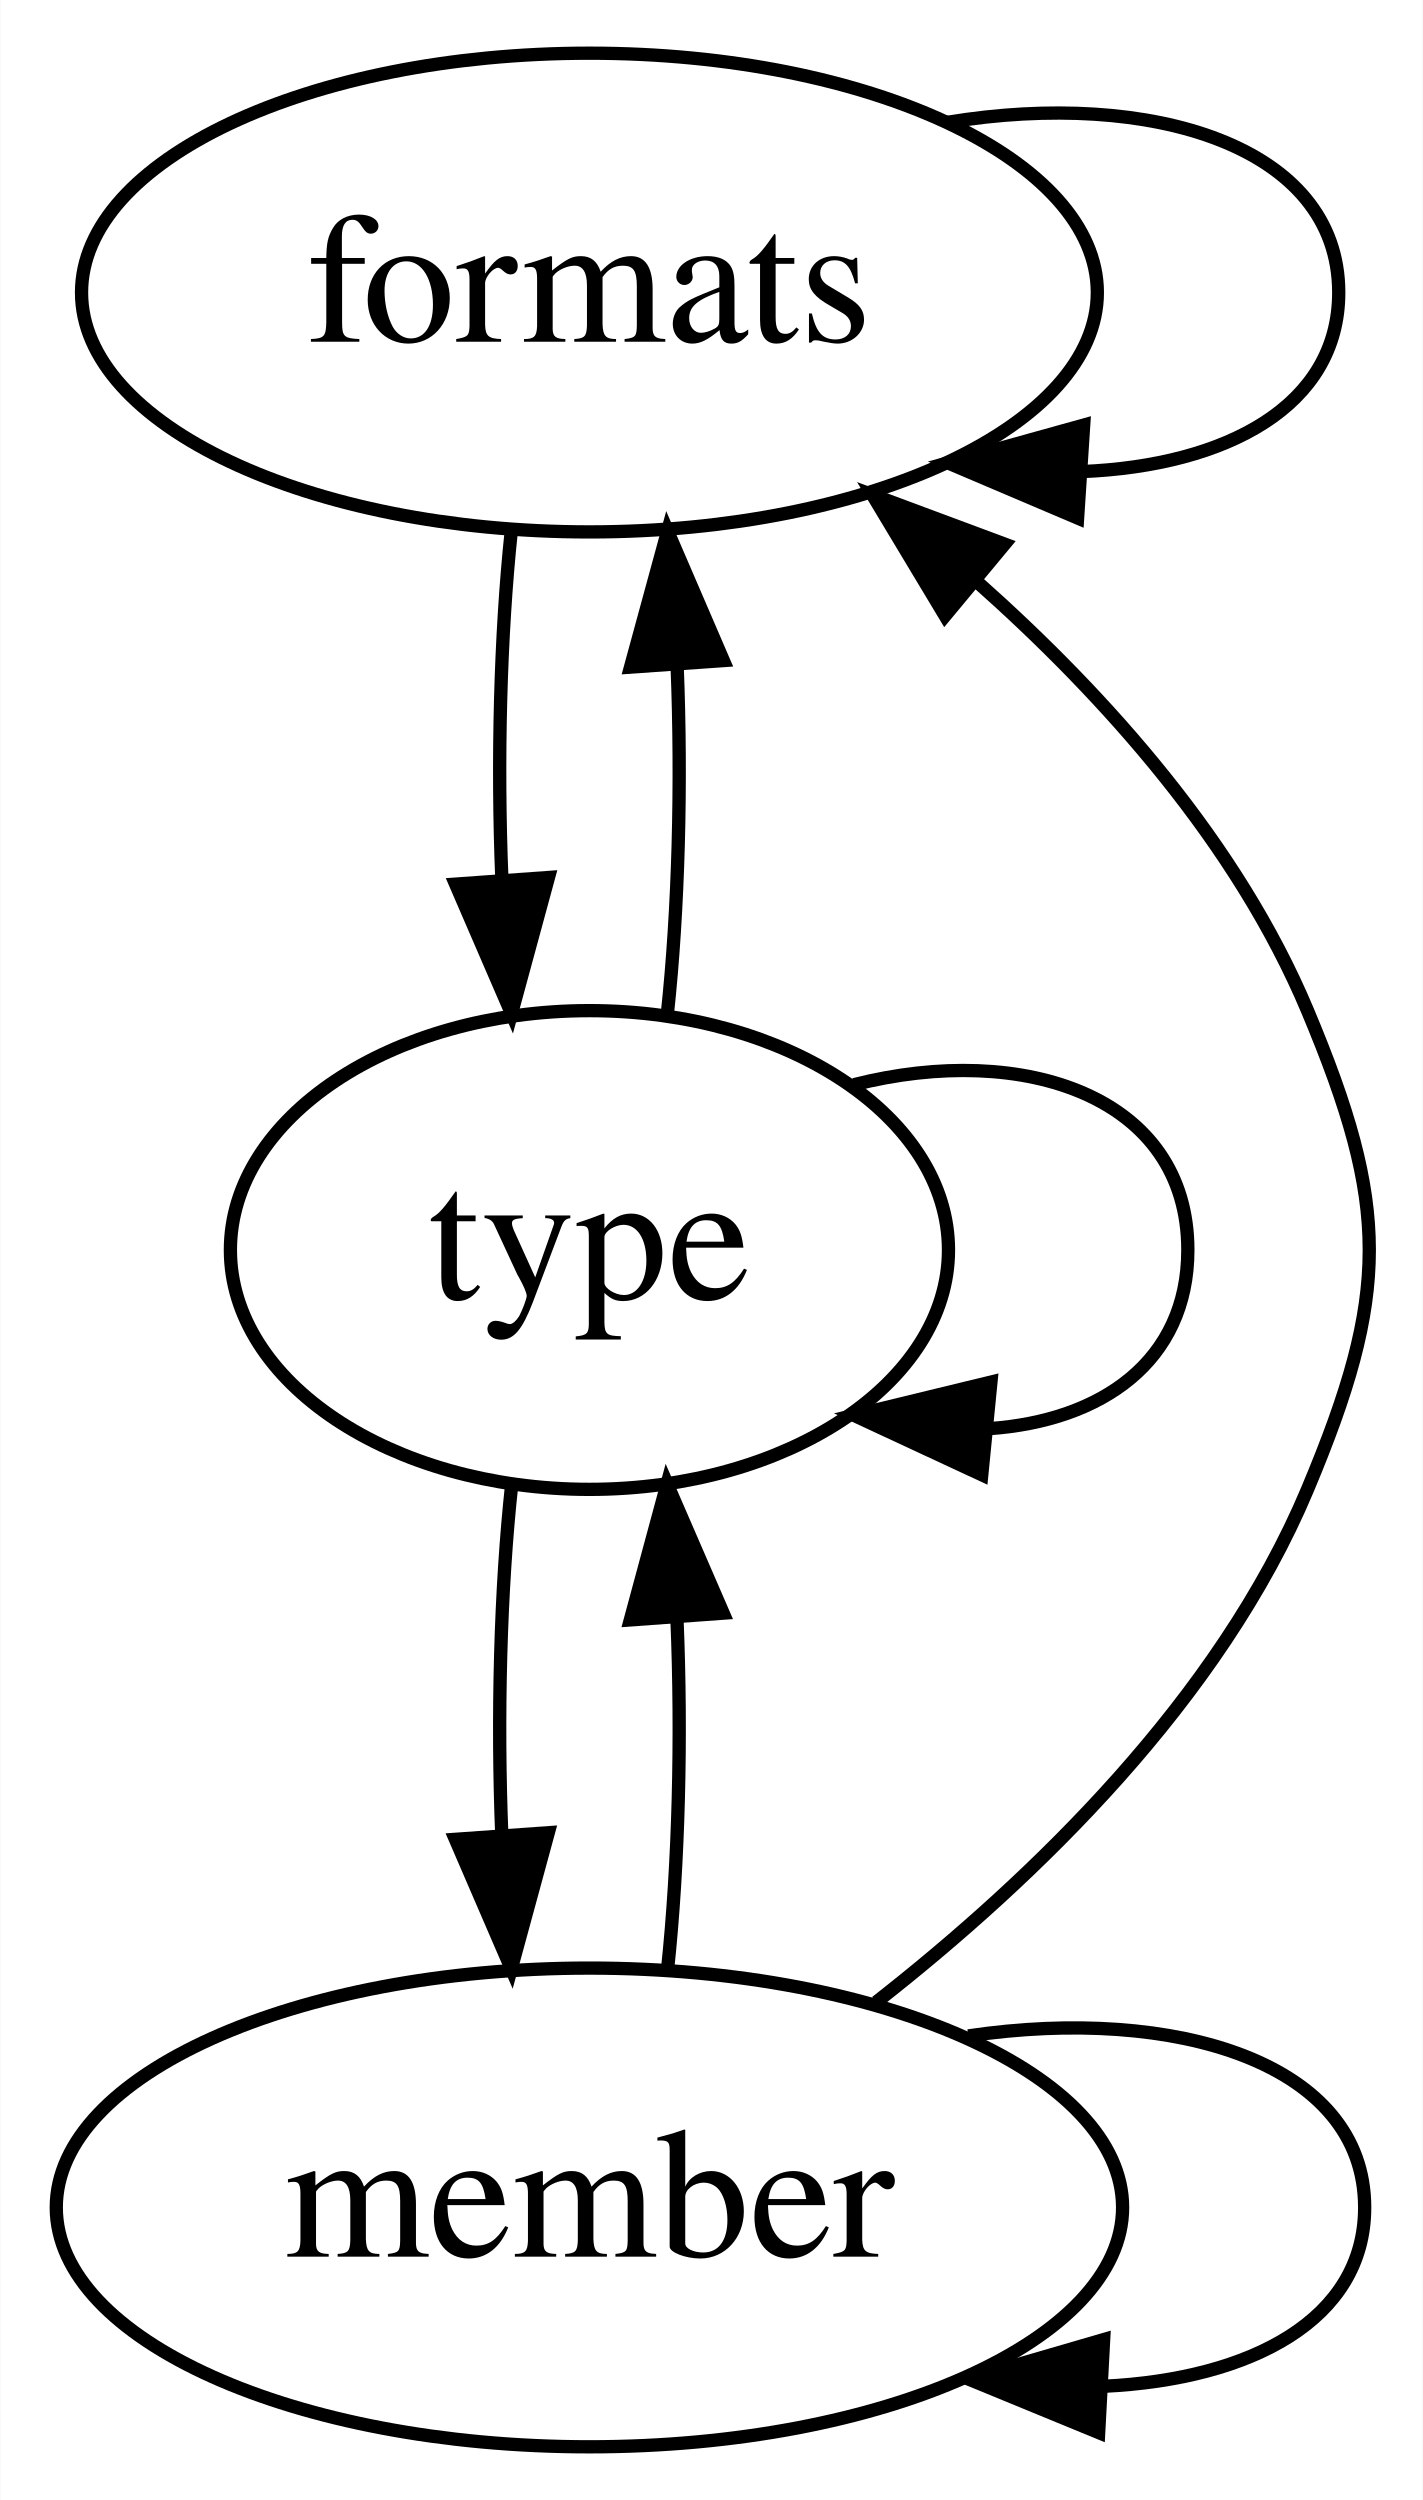
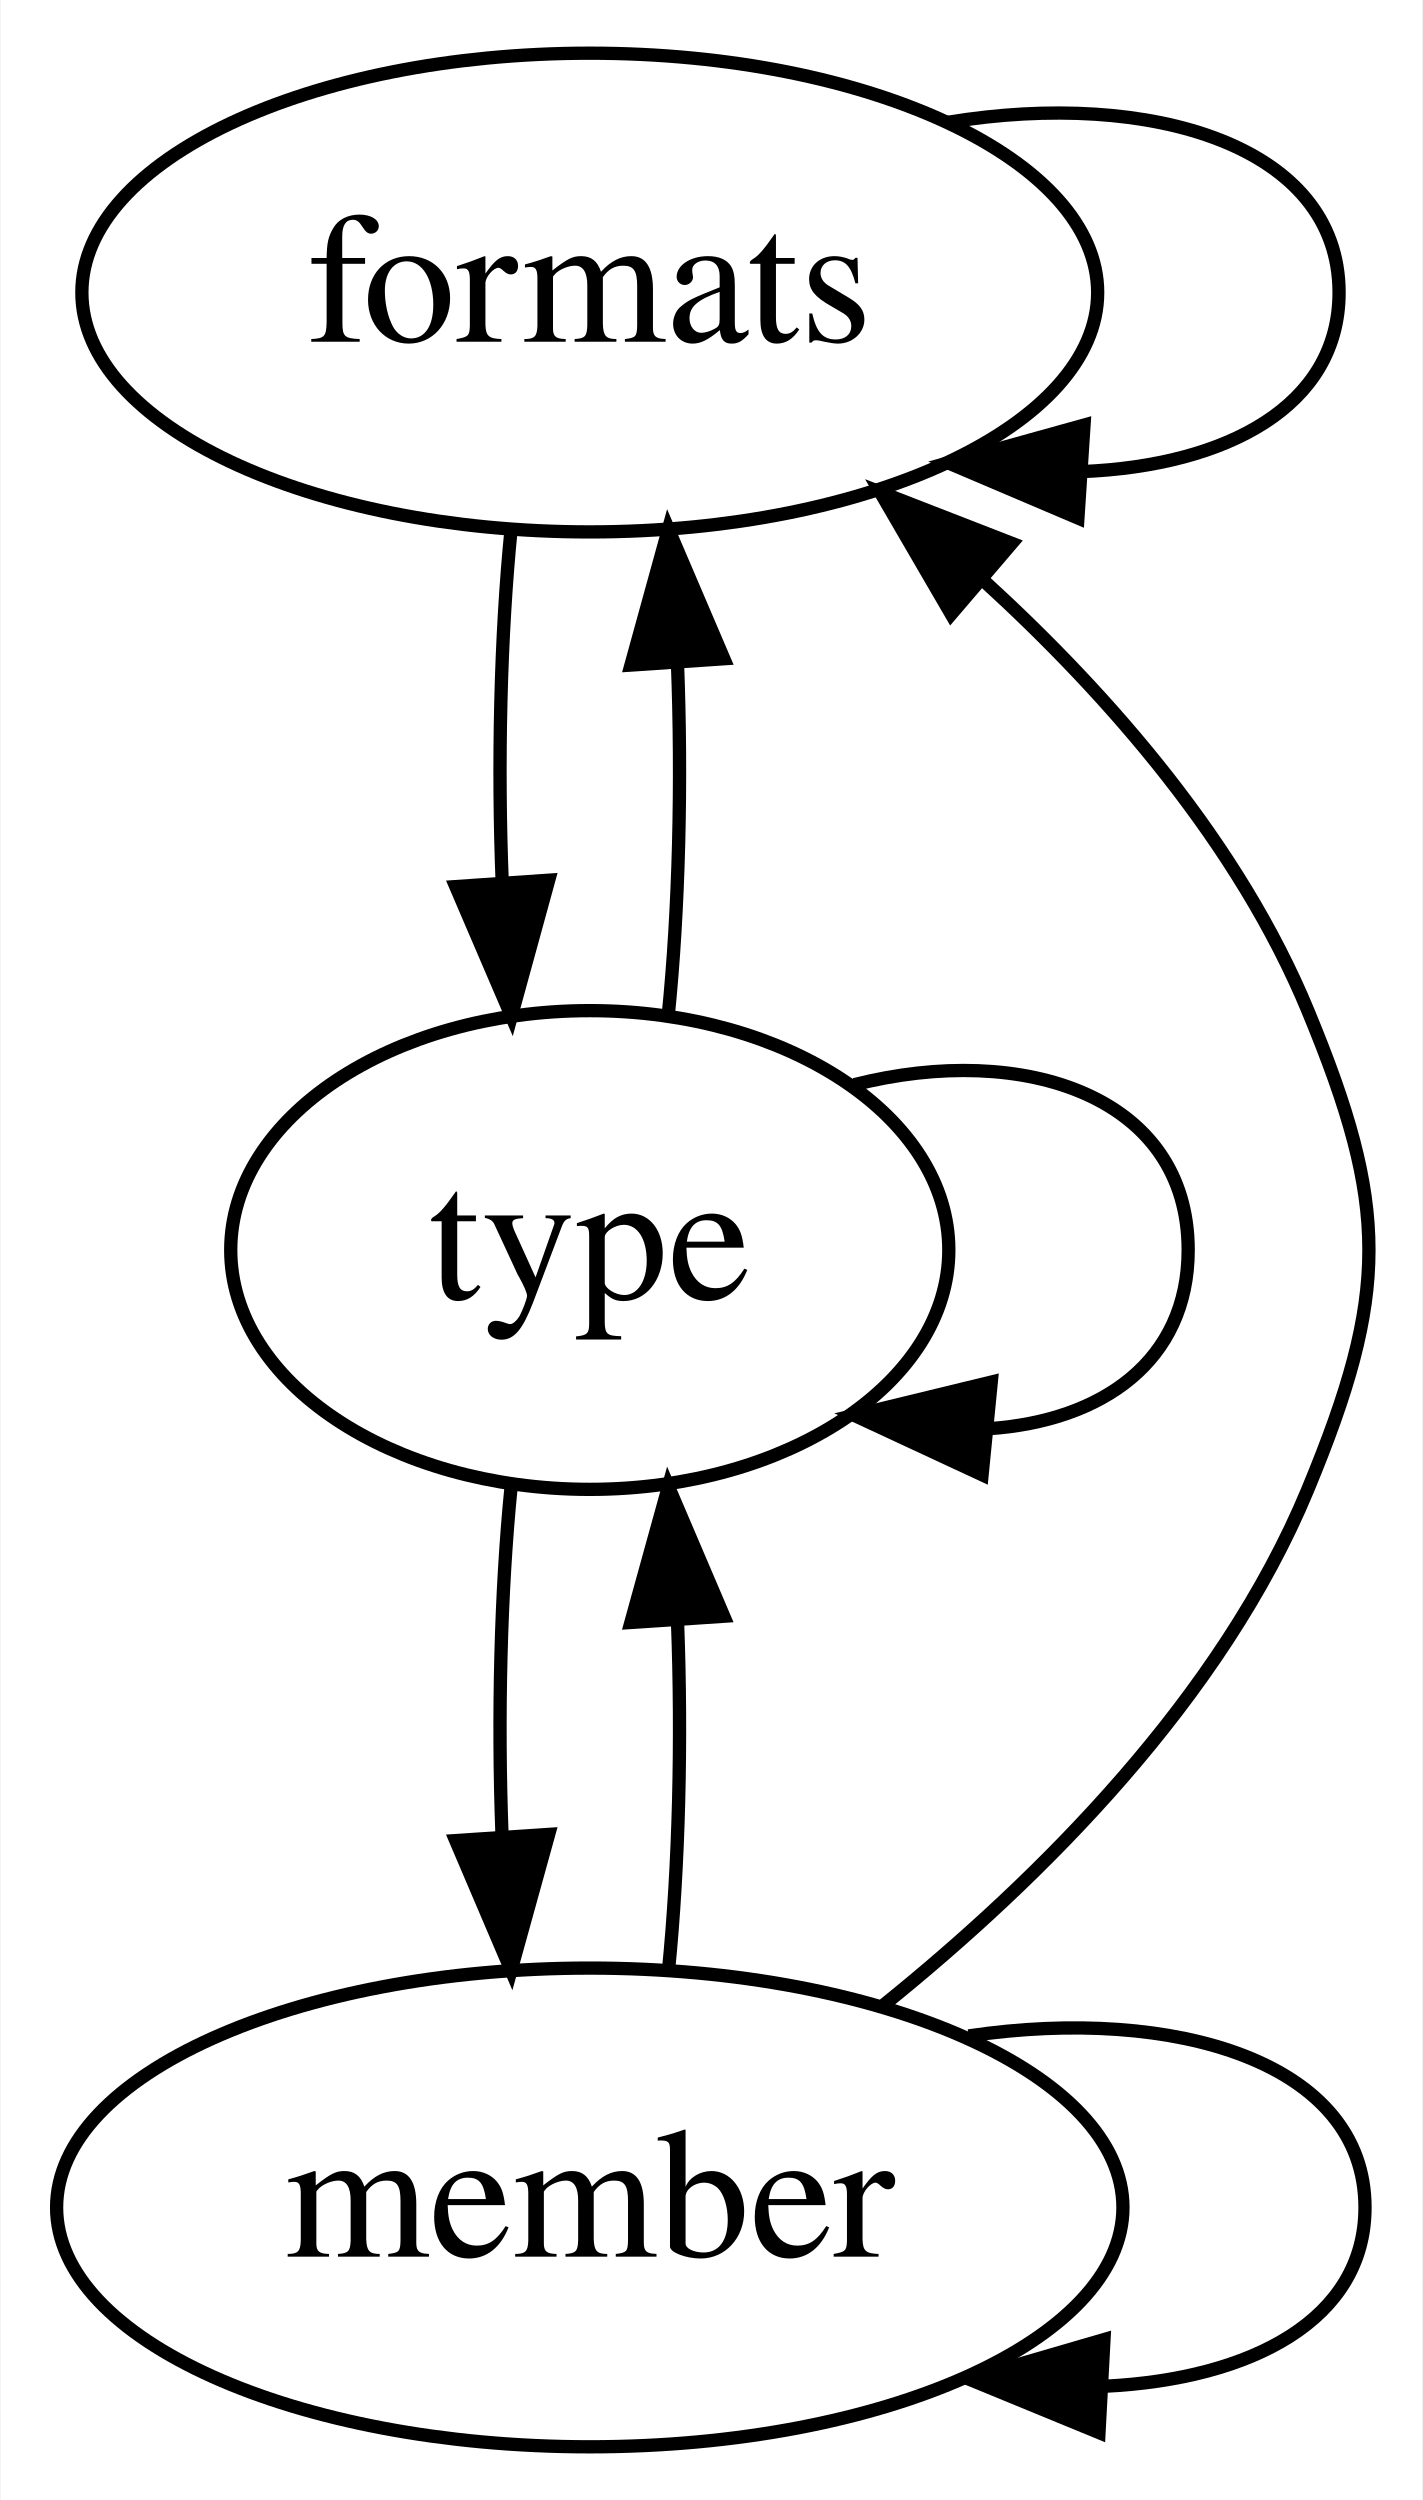
- <svg xmlns="http://www.w3.org/2000/svg" width="107pt" height="188pt" viewBox="0.00 0.00 106.94 188.00">
+ <svg xmlns="http://www.w3.org/2000/svg" width="107pt" height="188pt" viewBox="0.00 0.00 106.89 188.00">
  <g id="graph0" class="graph" transform="scale(1 1) rotate(0) translate(4 184)">
-     <polygon fill="white" stroke="none" points="-4,4 -4,-184 102.94,-184 102.94,4 -4,4" />
+     <polygon fill="#ffffff" stroke="transparent" points="-4,4 -4,-184 102.889,-184 102.889,4 -4,4" />
    <g id="node1" class="node">
-       <ellipse fill="none" stroke="black" cx="40.296" cy="-162" rx="38.194" ry="18" />
-       <text text-anchor="middle" x="40.296" y="-158.3" font-family="Times,serif" font-size="14.00">formats</text>
+       <ellipse fill="none" stroke="#000000" cx="40.296" cy="-162" rx="38.194" ry="18" />
+       <text text-anchor="middle" x="40.296" y="-158.3" font-family="Times,serif" font-size="14.00" fill="#000000">formats</text>
    </g>
    <g id="edge1" class="edge">
-       <path fill="none" stroke="black" d="M67.255,-174.807C82.514,-177.308 96.643,-173.039 96.643,-162 96.643,-153.462 88.191,-148.974 77.301,-148.536" />
-       <polygon fill="black" stroke="black" points="77.005,-145.047 67.255,-149.193 77.462,-152.032 77.005,-145.047" />
+       <path fill="none" stroke="#000000" d="M67.255,-174.807C82.514,-177.308 96.643,-173.039 96.643,-162 96.643,-153.462 88.191,-148.974 77.301,-148.536" />
+       <polygon fill="#000000" stroke="#000000" points="77.005,-145.047 67.255,-149.193 77.462,-152.032 77.005,-145.047" />
    </g>
    <g id="node2" class="node">
-       <ellipse fill="none" stroke="black" cx="40.296" cy="-90" rx="27" ry="18" />
-       <text text-anchor="middle" x="40.296" y="-86.3" font-family="Times,serif" font-size="14.00">type</text>
+       <ellipse fill="none" stroke="#000000" cx="40.296" cy="-90" rx="27" ry="18" />
+       <text text-anchor="middle" x="40.296" y="-86.3" font-family="Times,serif" font-size="14.00" fill="#000000">type</text>
    </g>
    <g id="edge2" class="edge">
-       <path fill="none" stroke="black" d="M34.418,-144.055C33.588,-136.231 33.351,-126.748 33.707,-117.977" />
-       <polygon fill="black" stroke="black" points="37.213,-118.013 34.435,-107.789 30.231,-117.514 37.213,-118.013" />
+       <path fill="none" stroke="#000000" d="M34.381,-144.202C33.576,-136.181 33.354,-126.523 33.713,-117.596" />
+       <polygon fill="#000000" stroke="#000000" points="37.206,-117.81 34.401,-107.593 30.223,-117.329 37.206,-117.81" />
    </g>
    <g id="edge3" class="edge">
-       <path fill="none" stroke="black" d="M46.158,-107.789C46.996,-115.591 47.241,-125.067 46.893,-133.848" />
-       <polygon fill="black" stroke="black" points="43.386,-133.834 46.175,-144.055 50.368,-134.325 43.386,-133.834" />
+       <path fill="none" stroke="#000000" d="M46.191,-107.593C47.006,-115.587 47.238,-125.236 46.889,-134.176" />
+       <polygon fill="#000000" stroke="#000000" points="43.394,-133.989 46.212,-144.202 50.378,-134.461 43.394,-133.989" />
    </g>
    <g id="edge4" class="edge">
-       <path fill="none" stroke="black" d="M60.191,-102.432C72.984,-105.675 85.296,-101.531 85.296,-90 85.296,-81.622 78.797,-77.143 70.336,-76.564" />
-       <polygon fill="black" stroke="black" points="69.798,-73.1 60.191,-77.568 70.487,-80.067 69.798,-73.1" />
+       <path fill="none" stroke="#000000" d="M60.191,-102.432C72.984,-105.675 85.296,-101.531 85.296,-90 85.296,-81.622 78.797,-77.143 70.336,-76.564" />
+       <polygon fill="#000000" stroke="#000000" points="69.798,-73.1 60.191,-77.568 70.487,-80.067 69.798,-73.1" />
    </g>
    <g id="node3" class="node">
-       <ellipse fill="none" stroke="black" cx="40.296" cy="-18" rx="40.094" ry="18" />
-       <text text-anchor="middle" x="40.296" y="-14.3" font-family="Times,serif" font-size="14.00">member</text>
+       <ellipse fill="none" stroke="#000000" cx="40.296" cy="-18" rx="40.094" ry="18" />
+       <text text-anchor="middle" x="40.296" y="-14.3" font-family="Times,serif" font-size="14.00" fill="#000000">member</text>
    </g>
    <g id="edge5" class="edge">
-       <path fill="none" stroke="black" d="M34.456,-72.411C33.594,-64.507 33.344,-54.852 33.708,-45.935" />
-       <polygon fill="black" stroke="black" points="37.2,-46.179 34.417,-35.956 30.217,-45.683 37.2,-46.179" />
+       <path fill="none" stroke="#000000" d="M34.381,-72.202C33.591,-64.327 33.362,-54.875 33.694,-46.085" />
+       <polygon fill="#000000" stroke="#000000" points="37.203,-46.053 34.376,-35.843 30.219,-45.588 37.203,-46.053" />
    </g>
    <g id="edge6" class="edge">
-       <path fill="none" stroke="black" d="M61.861,-33.435C73.866,-42.833 87.688,-56.254 94.296,-72 100.488,-86.753 100.488,-93.247 94.296,-108 89.042,-120.52 79.226,-131.571 69.39,-140.297" />
-       <polygon fill="black" stroke="black" points="67.04,-137.699 61.584,-146.781 71.513,-143.084 67.04,-137.699" />
+       <path fill="none" stroke="#000000" d="M62.426,-33.241C74.302,-42.821 87.802,-56.321 94.296,-72 100.419,-86.782 100.419,-93.218 94.296,-108 89.132,-120.468 79.537,-131.559 69.852,-140.396" />
+       <polygon fill="#000000" stroke="#000000" points="67.474,-137.824 62.148,-146.983 72.023,-143.144 67.474,-137.824" />
    </g>
    <g id="edge7" class="edge">
-       <path fill="none" stroke="black" d="M46.176,-35.956C47.01,-43.827 47.245,-53.374 46.88,-62.187" />
-       <polygon fill="black" stroke="black" points="43.371,-62.184 46.136,-72.411 50.352,-62.691 43.371,-62.184" />
+       <path fill="none" stroke="#000000" d="M46.217,-35.843C47.004,-43.724 47.231,-53.177 46.897,-61.965" />
+       <polygon fill="#000000" stroke="#000000" points="43.388,-61.991 46.212,-72.202 50.372,-62.458 43.388,-61.991" />
    </g>
    <g id="edge8" class="edge">
-       <path fill="none" stroke="black" d="M68.79,-30.899C84.346,-33.198 98.593,-28.898 98.593,-18 98.593,-9.571 90.07,-5.089 79.011,-4.554" />
-       <polygon fill="black" stroke="black" points="78.589,-1.072 68.79,-5.101 78.963,-8.062 78.589,-1.072" />
+       <path fill="none" stroke="#000000" d="M68.79,-30.899C84.346,-33.198 98.593,-28.898 98.593,-18 98.593,-9.571 90.07,-5.089 79.011,-4.554" />
+       <polygon fill="#000000" stroke="#000000" points="78.589,-1.072 68.79,-5.101 78.963,-8.062 78.589,-1.072" />
    </g>
  </g>
</svg>
